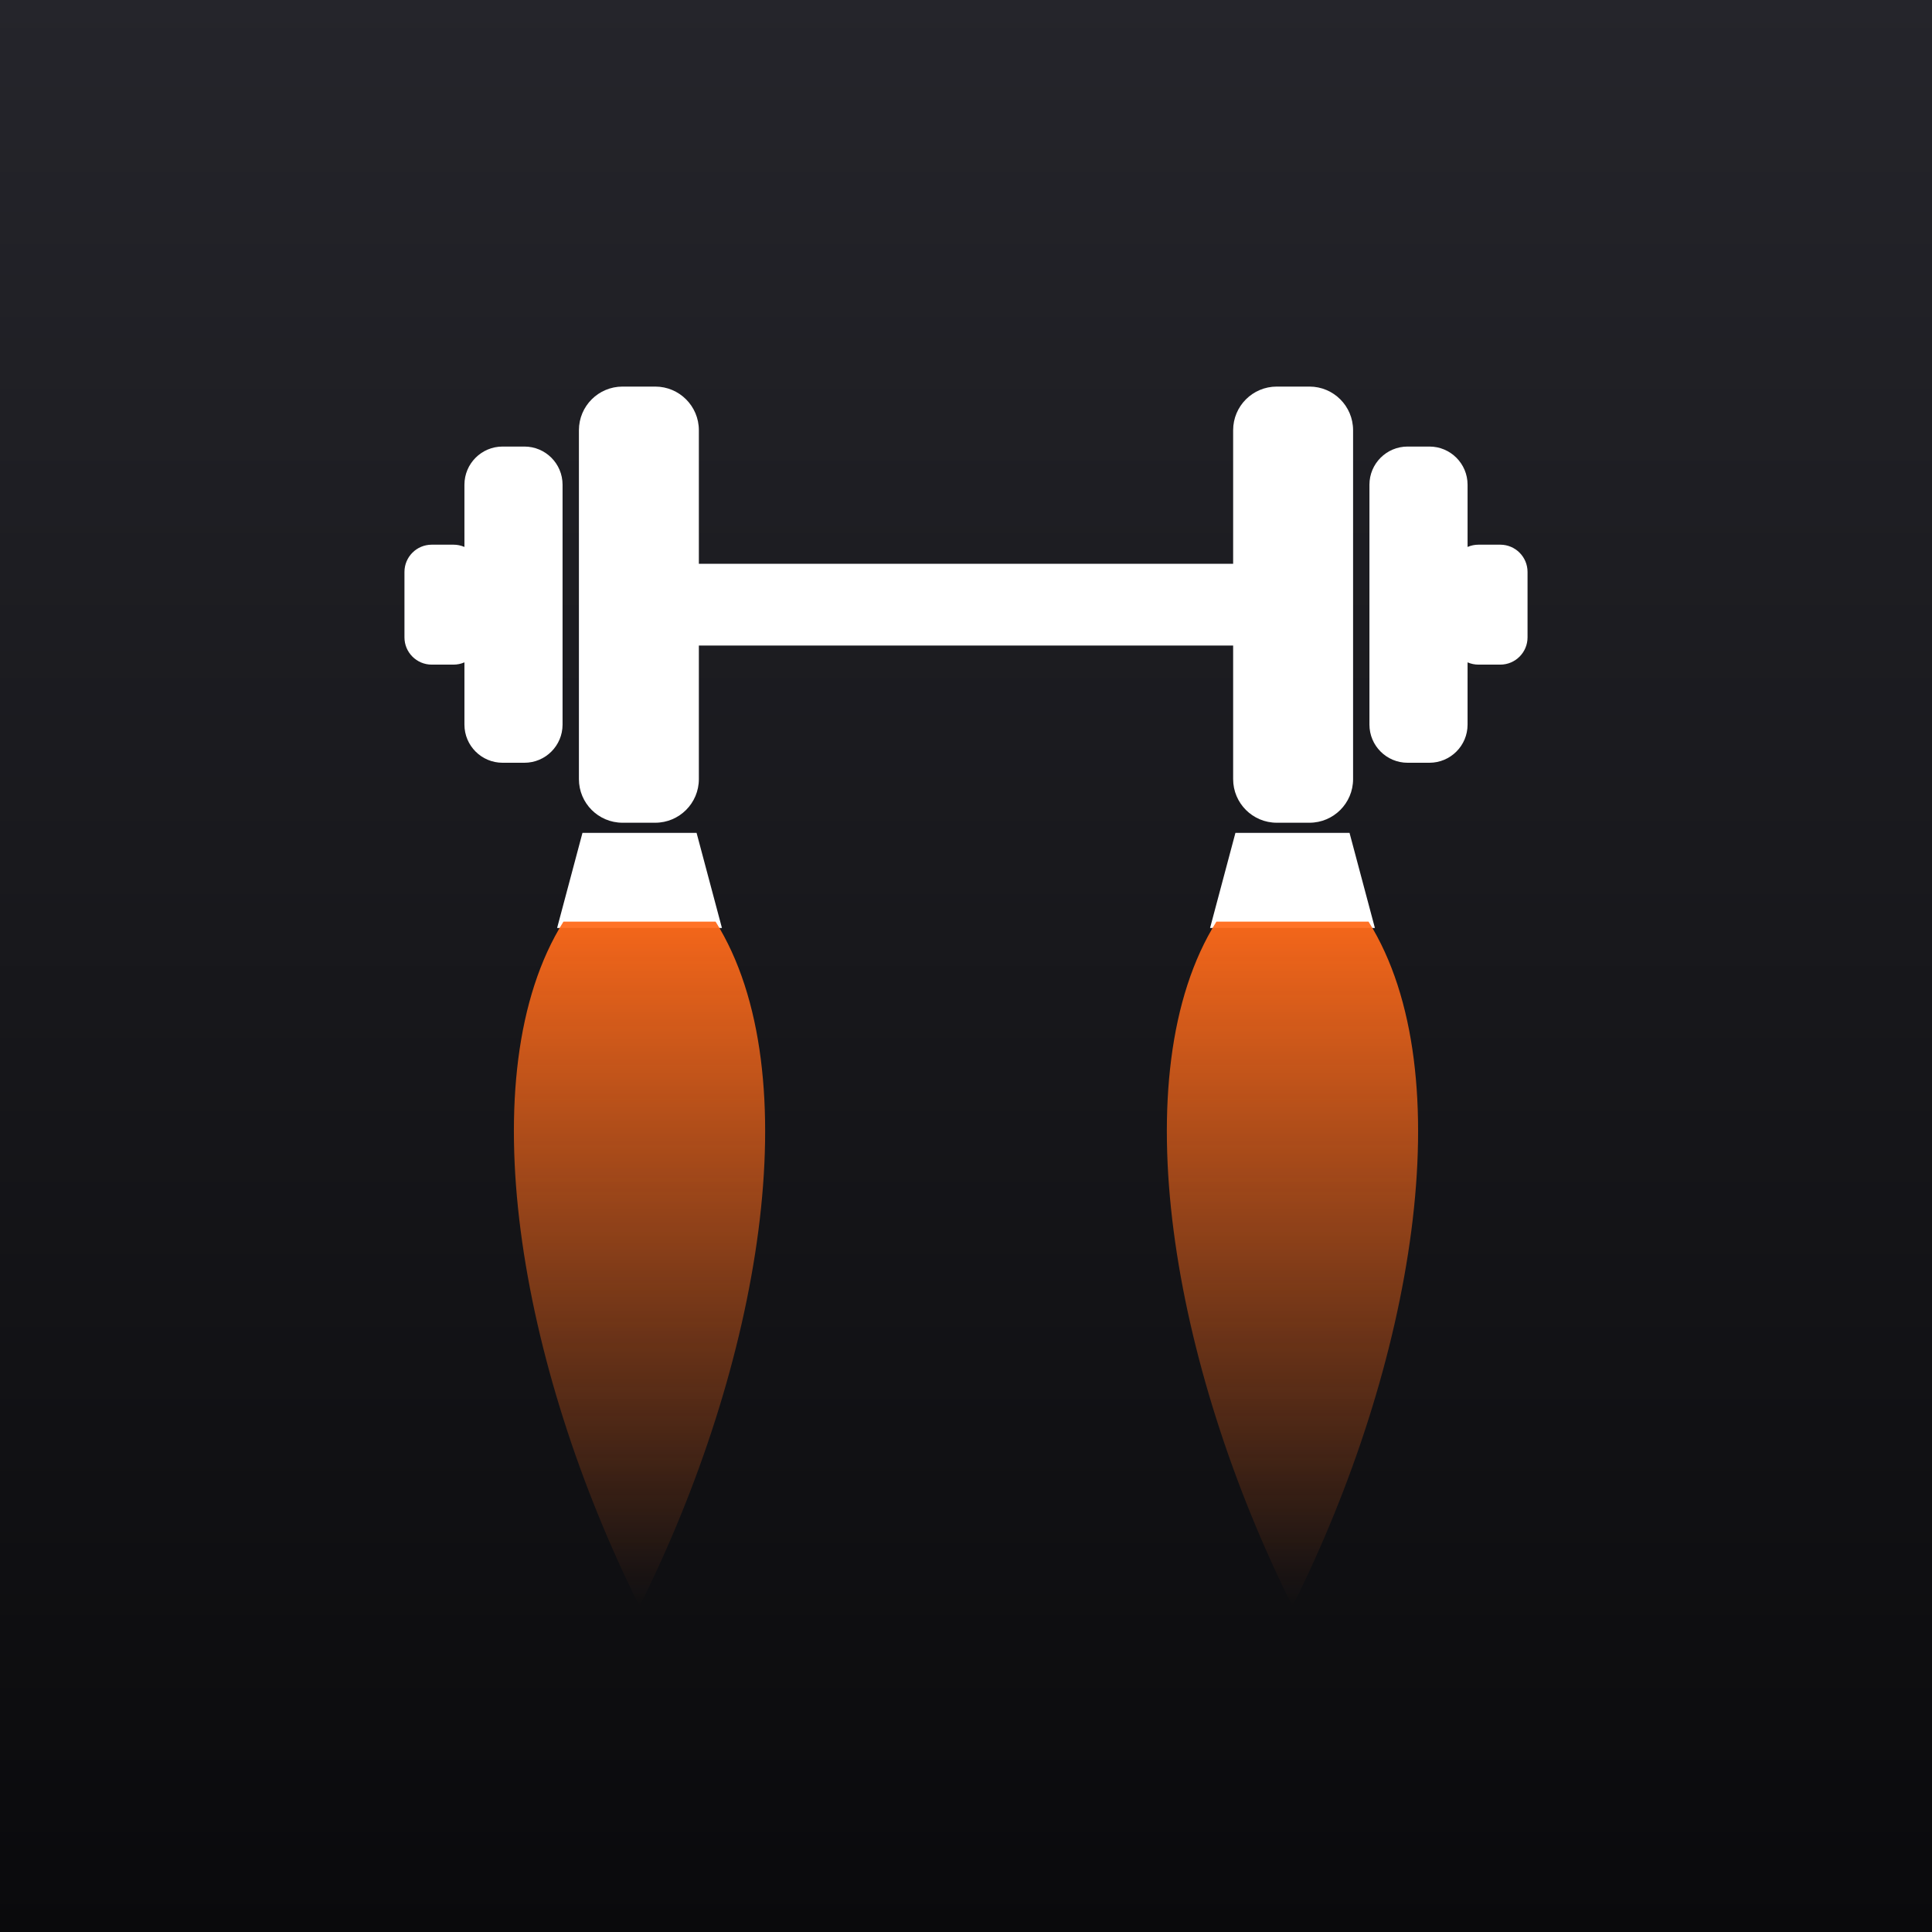
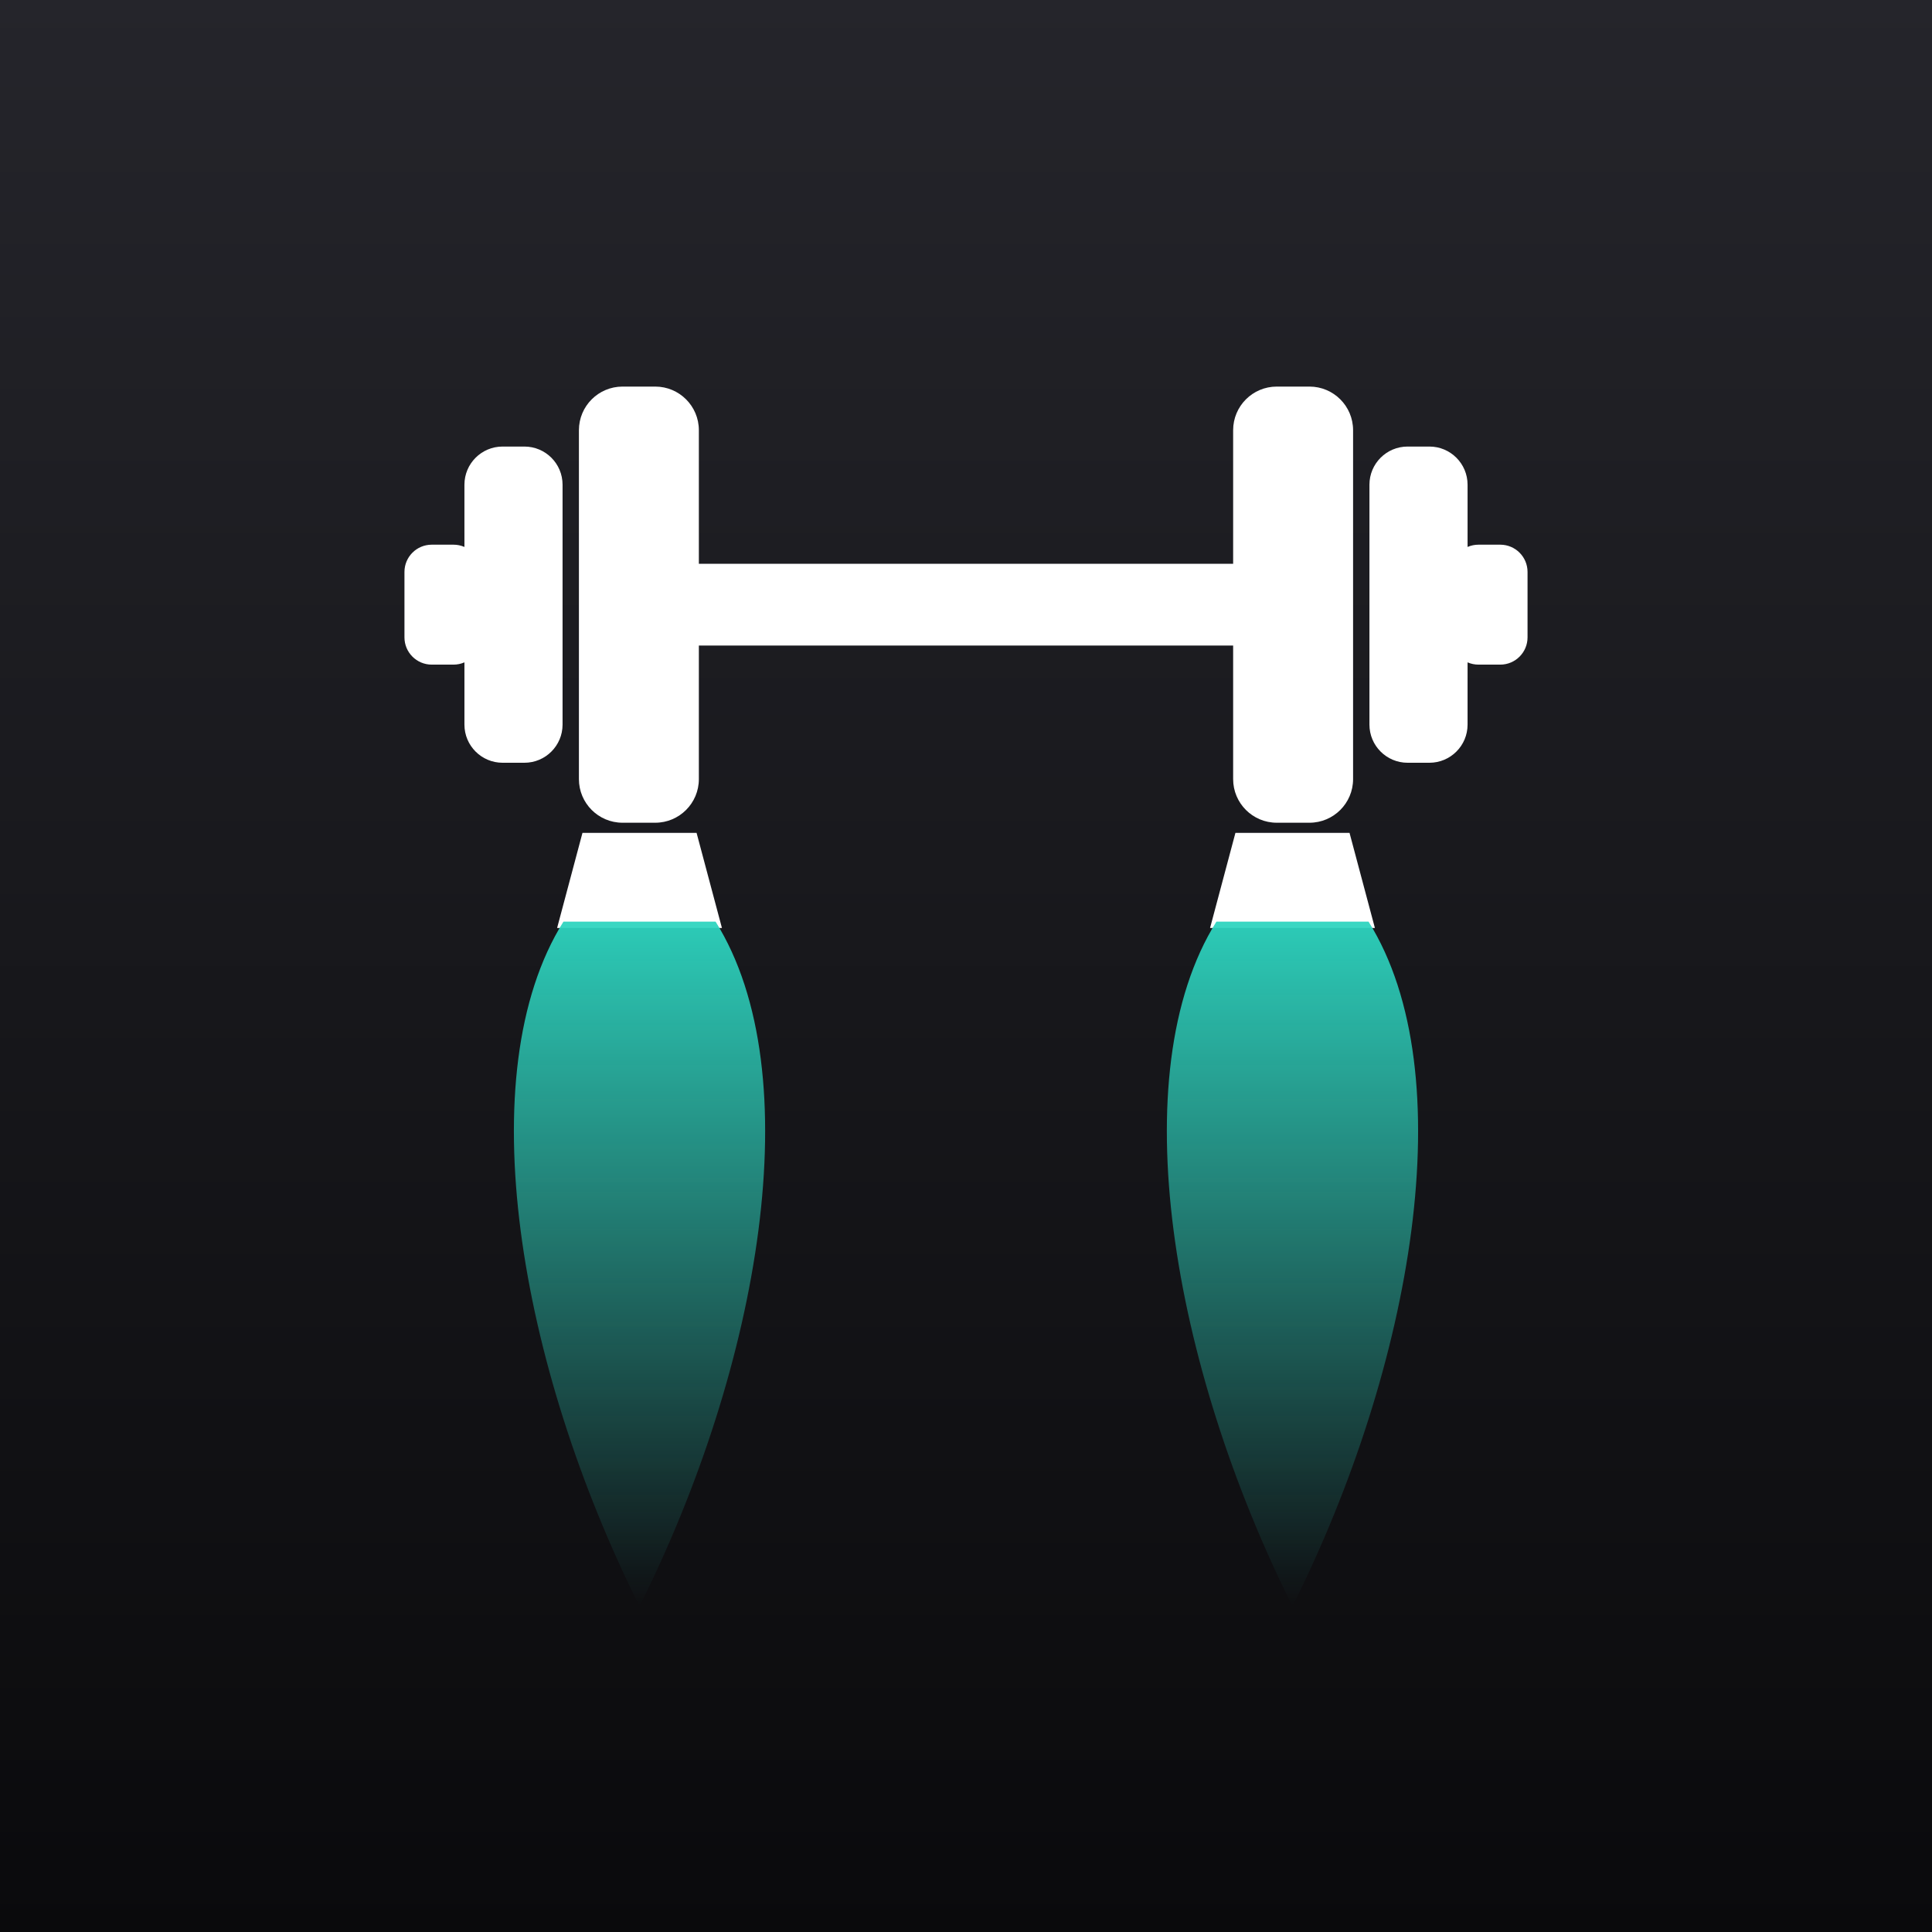
<svg xmlns="http://www.w3.org/2000/svg" viewBox="0 0 512 512">
  <defs>
    <linearGradient id="f" x1="0" y1="0" x2="0" y2="1">
      <stop offset="0" stop-color="#25252b" />
      <stop offset="1" stop-color="#0a0a0c" />
    </linearGradient>
    <linearGradient id="t" gradientUnits="userSpaceOnUse" x1="0" y1="270" x2="0" y2="486">
-       <stop offset="0" stop-color="#ff6a1a" stop-opacity=".95" />
-       <stop offset="1" stop-color="#ff6a1a" stop-opacity="0" />
+       <stop offset="0" stop-color="#2dd4bf" stop-opacity=".95" />
+       <stop offset="1" stop-color="#2dd4bf" stop-opacity="0" />
    </linearGradient>
  </defs>
  <rect width="512" height="512" fill="url(#f)" />
  <g transform="translate(256 256) scale(.84) translate(-256 -256) translate(0 -28)">
    <path d="M135 242 H171 L179 272 H127 Z" fill="#fff" />
    <path d="M129 270 C99 318 115 410 153 486 C191 410 207 318 177 270 Z" fill="url(#t)" />
    <path d="M341 242 H377 L385 272 H333 Z" fill="#fff" />
    <path d="M335 270 C305 318 321 410 359 486 C397 410 413 318 383 270 Z" fill="url(#t)" />
    <g fill="#fff" transform="translate(256 170) scale(.86)">
      <rect x="-120" y="-15" width="240" height="30" rx="8" />
      <rect x="-142" y="-80" width="44" height="160" rx="16" />
      <rect x="98" y="-80" width="44" height="160" rx="16" />
      <rect x="-184" y="-58" width="36" height="116" rx="14" />
      <rect x="148" y="-58" width="36" height="116" rx="14" />
      <rect x="-206" y="-22" width="28" height="44" rx="10" />
      <rect x="178" y="-22" width="28" height="44" rx="10" />
    </g>
  </g>
</svg>
